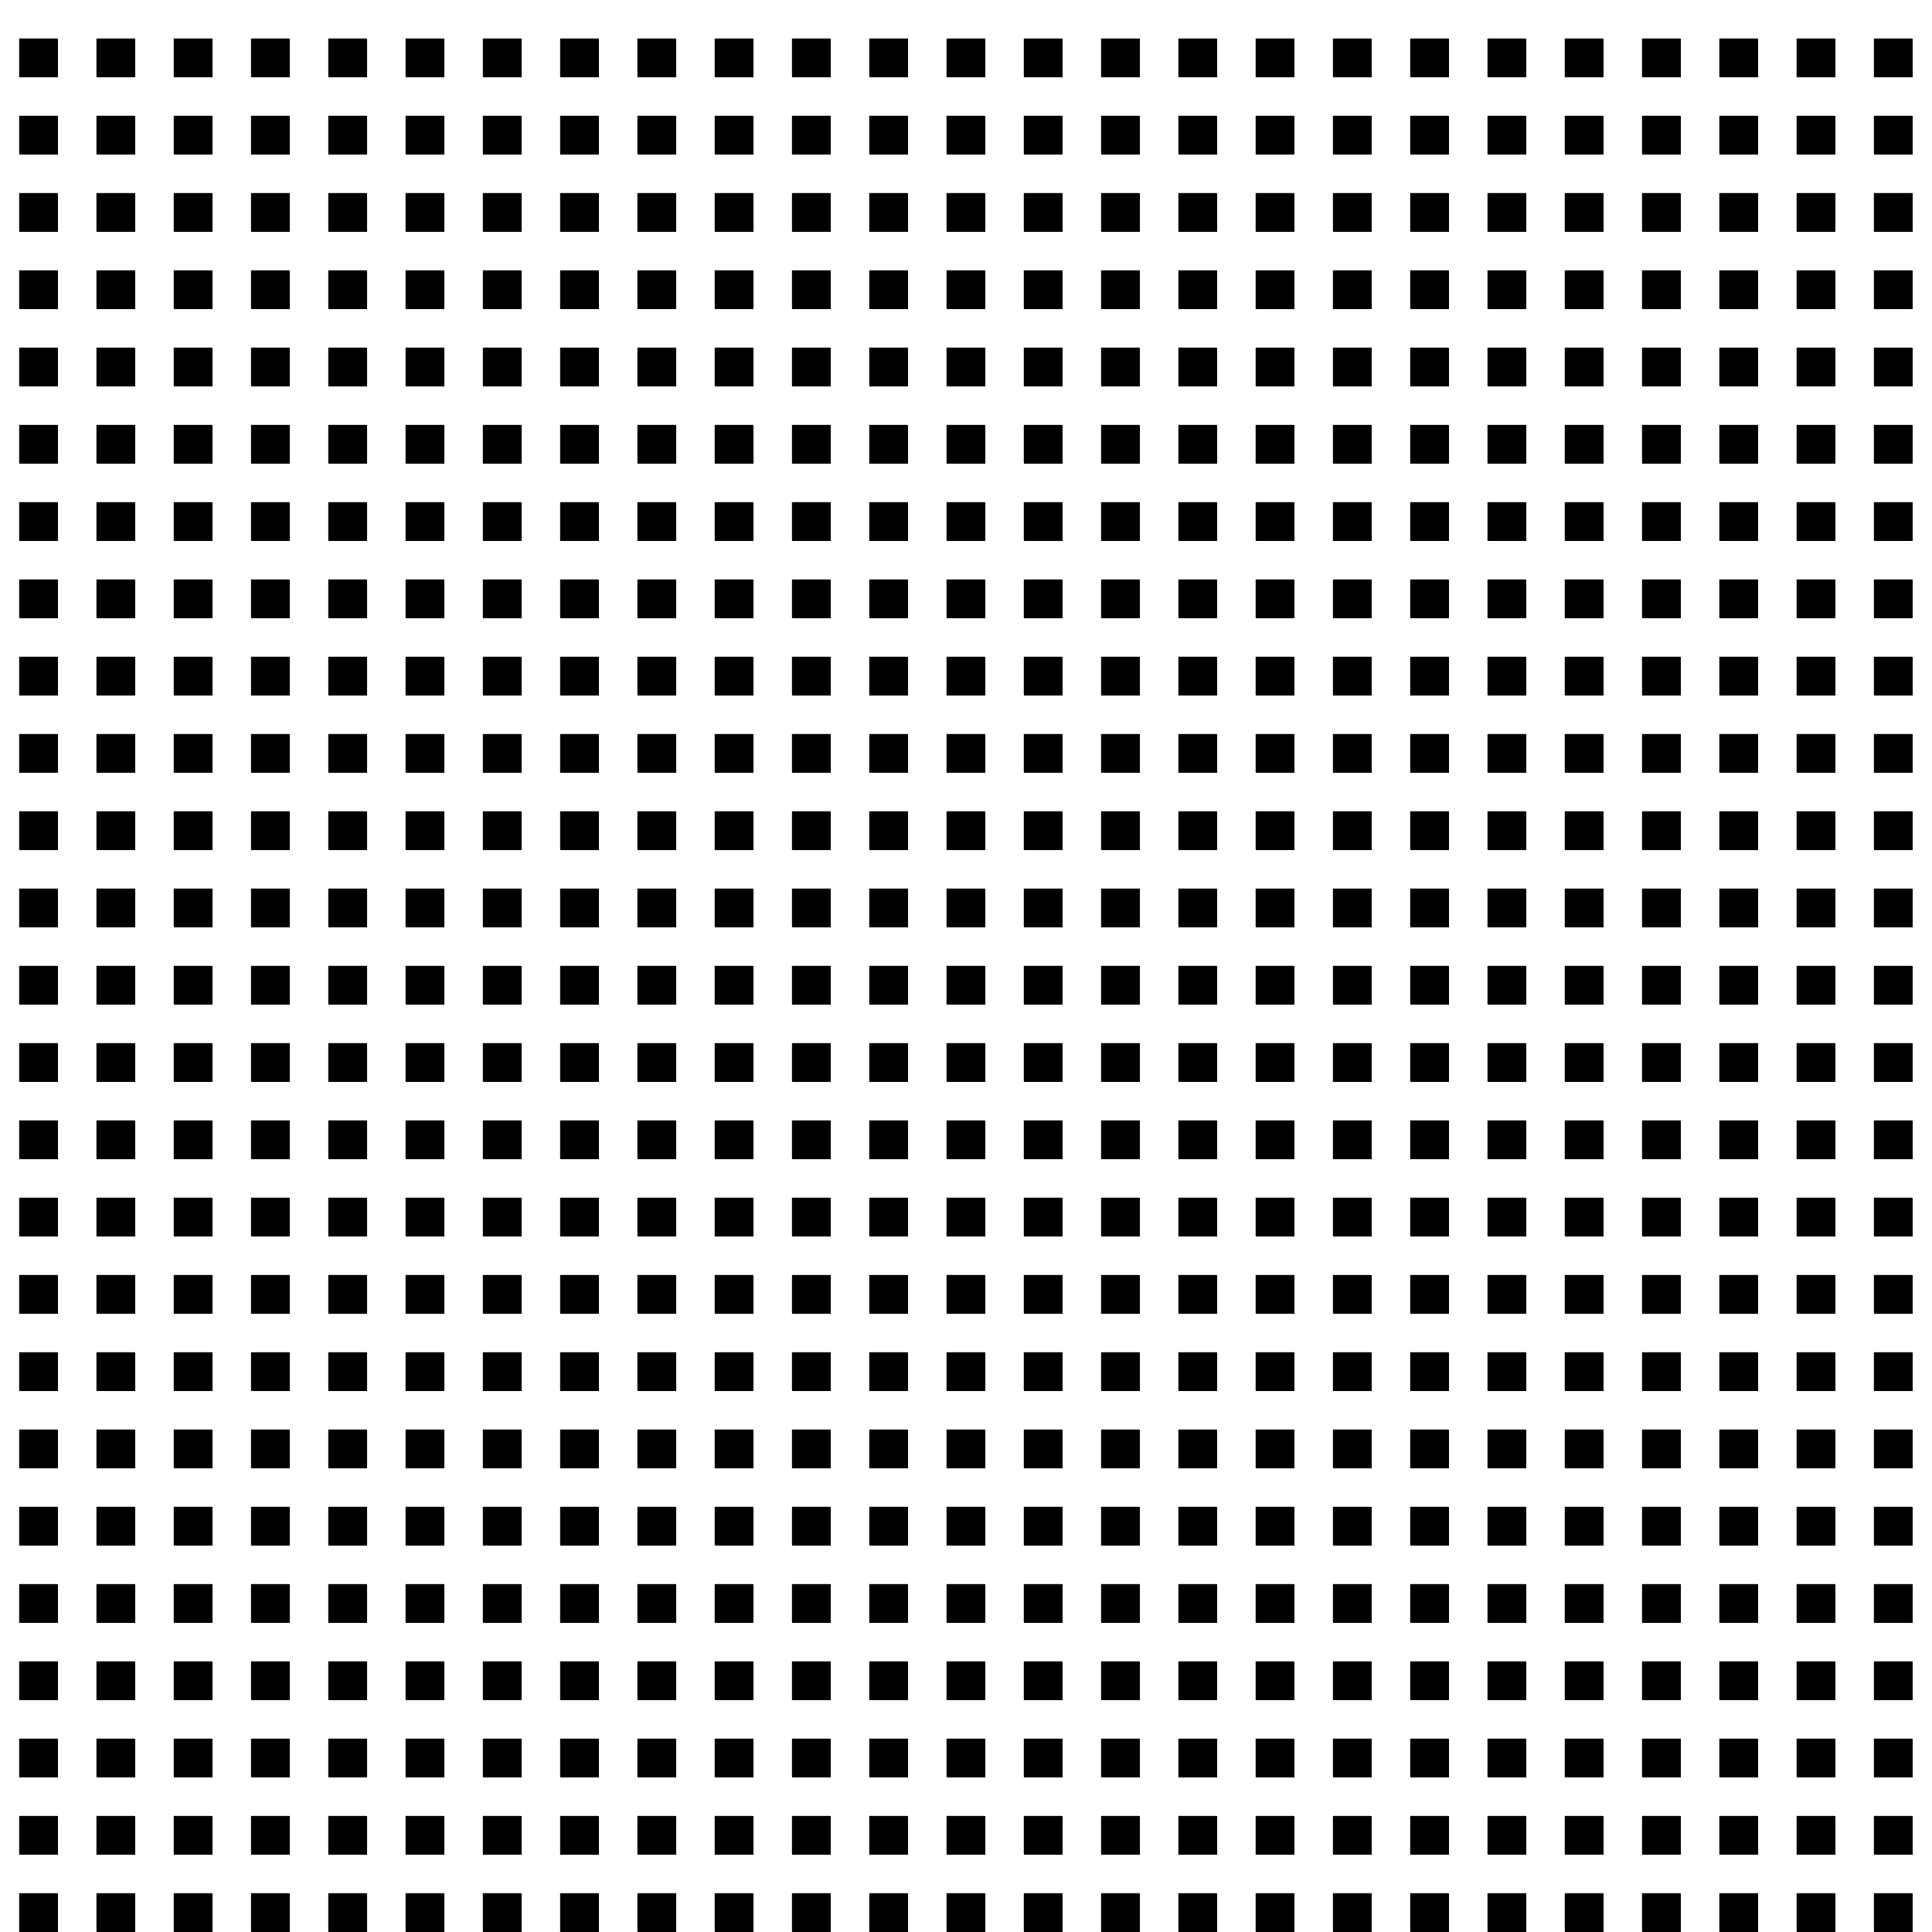
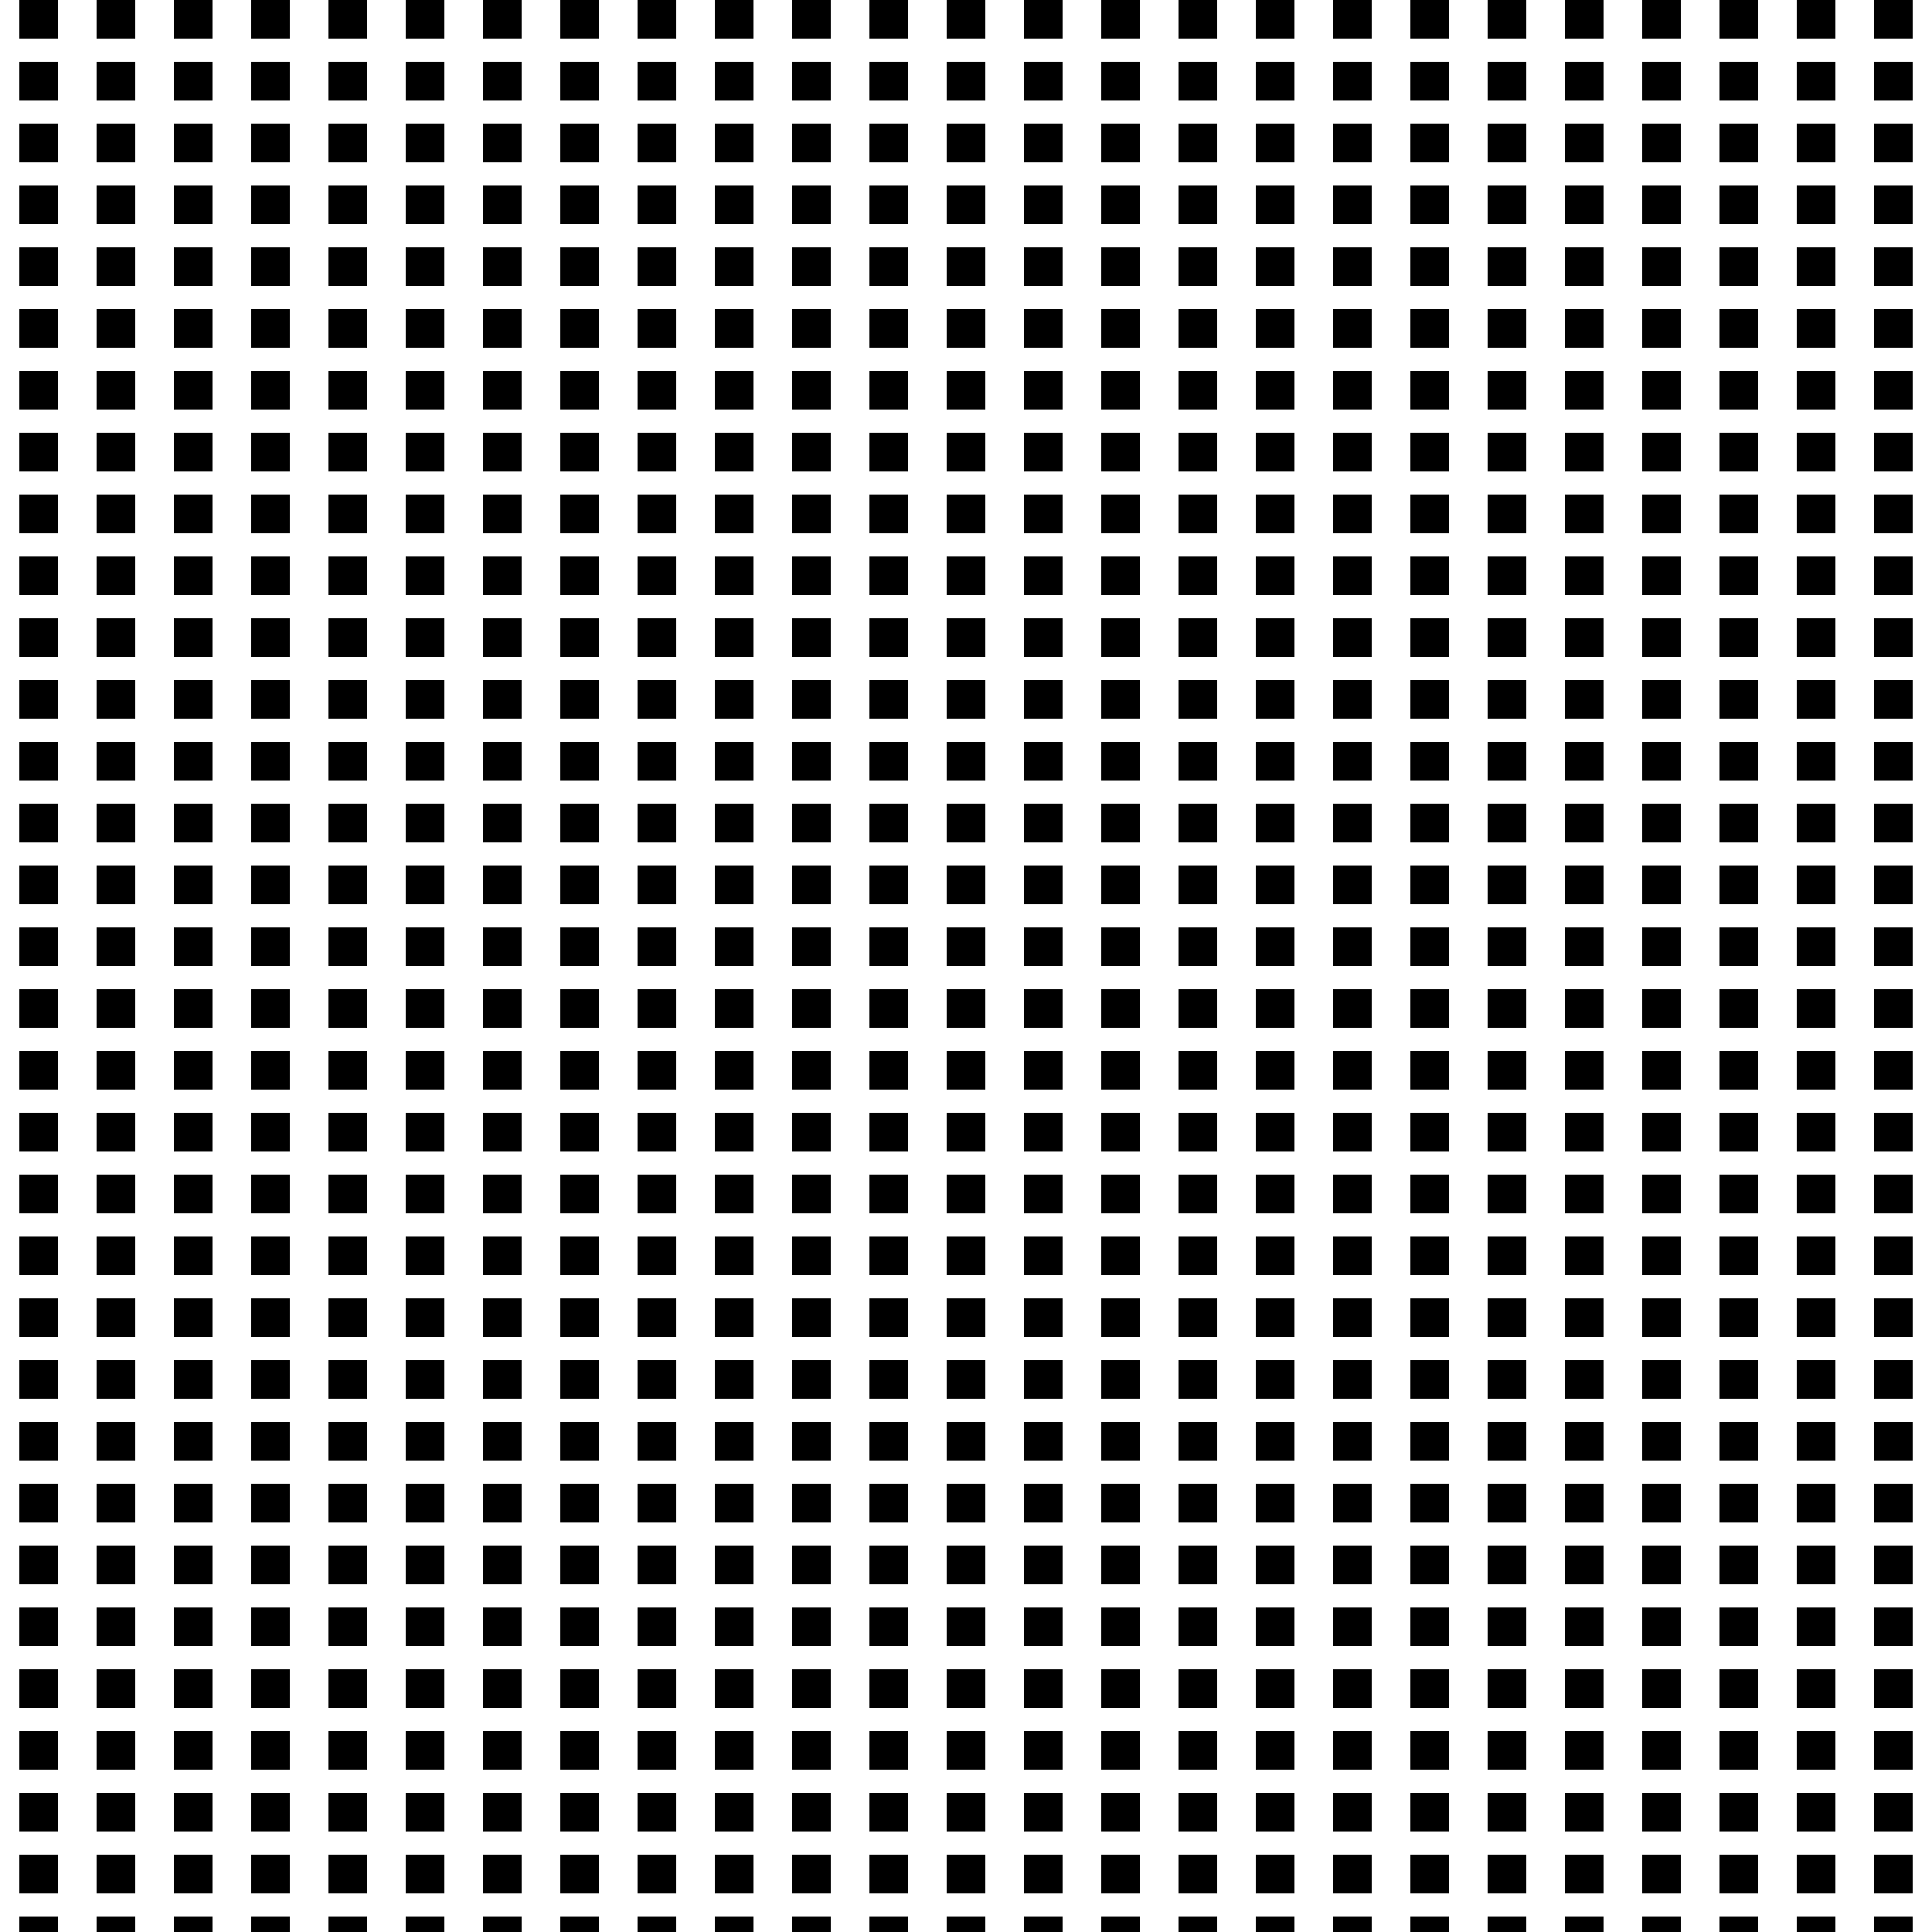
<svg xmlns="http://www.w3.org/2000/svg" xmlns:xlink="http://www.w3.org/1999/xlink" width="250" height="250" id="svg3799" version="1.1">
  <defs id="defs3801" />
  <g id="layer1" transform="translate(0,-802.3622)">
-     <g transform="matrix(1,0,0,-1,3281.947,1754.724)" id="g29967">
-       <g transform="translate(-0.8862305,-270.2896)" id="g28603">
-         <g id="g7711" style="fill:none">
-           <rect y="722.652" x="-3279.114" height="10" width="480" id="rect7454" style="fill:none;stroke:none" />
-           <g id="g7349" style="fill:none">
-             <path id="path5903-6" d="m -3278.561,725.152 478.894,0" style="fill:none;stroke:#000000;stroke-width:5;stroke-linecap:butt;stroke-linejoin:miter;stroke-miterlimit:4;stroke-opacity:1;stroke-dasharray:5, 5;stroke-dashoffset:0" />
-           </g>
-           <use height="200" width="200" id="use7352" xlink:href="#g7349" y="0" x="0" style="fill:none" />
-           <use height="200" width="200" id="use7354" xlink:href="#g7349" y="0" x="0" style="fill:none" />
-           <use height="200" width="200" id="use7356" xlink:href="#g7349" y="0" x="0" style="fill:none" />
-           <use height="200" width="200" id="use7358" xlink:href="#g7349" y="0" x="0" style="fill:none" />
-           <use height="200" width="200" id="use7360" xlink:href="#g7349" y="0" x="0" style="fill:none" />
-           <use height="200" width="200" id="use7362" xlink:href="#g7349" y="0" x="0" style="fill:none" />
-           <use height="200" width="200" id="use7364" xlink:href="#g7349" y="0" x="0" style="fill:none" />
-           <use height="200" width="200" id="use7366" xlink:href="#g7349" y="0" x="0" style="fill:none" />
-           <use height="200" width="200" id="use7368" xlink:href="#g7349" y="0" x="0" style="fill:none" />
-           <use height="200" width="200" id="use7370" xlink:href="#g7349" y="0" x="0" style="fill:none" />
-           <use height="200" width="200" id="use7372" xlink:href="#g7349" y="0" x="0" style="fill:none" />
-           <use height="200" width="200" id="use7374" xlink:href="#g7349" y="0" x="0" style="fill:none" />
-           <use height="200" width="200" id="use7376" xlink:href="#g7349" y="0" x="0" style="fill:none" />
-           <use height="200" width="200" id="use7378" xlink:href="#g7349" y="0" x="0" style="fill:none" />
-           <use height="200" width="200" id="use7380" xlink:href="#g7349" y="0" x="0" style="fill:none" />
-           <use height="200" width="200" id="use7382" xlink:href="#g7349" y="0" x="0" style="fill:none" />
-           <use height="200" width="200" id="use7384" xlink:href="#g7349" y="0" x="0" style="fill:none" />
-           <use height="200" width="200" id="use7386" xlink:href="#g7349" y="0" x="0" style="fill:none" />
-           <use height="200" width="200" id="use7388" xlink:href="#g7349" y="0" x="0" style="fill:none" />
-           <use height="200" width="200" id="use7390" xlink:href="#g7349" y="0" x="0" style="fill:none" />
-           <use height="200" width="200" id="use7392" xlink:href="#g7349" y="0" x="0" style="fill:none" />
-           <use height="200" width="200" id="use7394" xlink:href="#g7349" y="0" x="0" style="fill:none" />
-           <use height="200" width="200" id="use7396" xlink:href="#g7349" y="0" x="0" style="fill:none" />
-           <use height="200" width="200" id="use7398" xlink:href="#g7349" y="0" x="0" style="fill:none" />
-           <use height="200" width="200" id="use7400" xlink:href="#g7349" y="0" x="0" style="fill:none" />
-           <use height="200" width="200" id="use7402" xlink:href="#g7349" y="0" x="0" style="fill:none" />
-           <use height="200" width="200" id="use7404" xlink:href="#g7349" y="0" x="0" style="fill:none" />
-           <use height="200" width="200" id="use7406" xlink:href="#g7349" y="0" x="0" style="fill:none" />
-           <use height="200" width="200" id="use7408" xlink:href="#g7349" y="0" x="0" style="fill:none" />
-           <use height="200" width="200" id="use7410" xlink:href="#g7349" y="0" x="0" style="fill:none" />
-           <use height="200" width="200" id="use7412" xlink:href="#g7349" y="0" x="0" style="fill:none" />
-           <use height="200" width="200" id="use7414" xlink:href="#g7349" y="0" x="0" style="fill:none" />
-           <use height="200" width="200" id="use7416" xlink:href="#g7349" y="0" x="0" style="fill:none" />
-           <use height="200" width="200" id="use7418" xlink:href="#g7349" y="0" x="0" style="fill:none" />
-           <use height="200" width="200" id="use7420" xlink:href="#g7349" y="0" x="0" style="fill:none" />
-           <use height="200" width="200" id="use7422" xlink:href="#g7349" y="0" x="0" style="fill:none" />
-           <use height="200" width="200" id="use7424" xlink:href="#g7349" y="0" x="0" style="fill:none" />
-           <use height="200" width="200" id="use7426" xlink:href="#g7349" y="0" x="0" style="fill:none" />
-           <use height="200" width="200" id="use7428" xlink:href="#g7349" y="0" x="0" style="fill:none" />
-           <use height="200" width="200" id="use7430" xlink:href="#g7349" y="0" x="0" style="fill:none" />
-           <use height="200" width="200" id="use7432" xlink:href="#g7349" y="0" x="0" style="fill:none" />
-           <use height="200" width="200" id="use7434" xlink:href="#g7349" y="0" x="0" style="fill:none" />
-           <use height="200" width="200" id="use7436" xlink:href="#g7349" y="0" x="0" style="fill:none" />
-           <use height="200" width="200" id="use7438" xlink:href="#g7349" y="0" x="0" style="fill:none" />
-           <use height="200" width="200" id="use7440" xlink:href="#g7349" y="0" x="0" style="fill:none" />
-           <use height="200" width="200" id="use7442" xlink:href="#g7349" y="0" x="0" style="fill:none" />
-           <use height="200" width="200" id="use7444" xlink:href="#g7349" y="0" x="0" style="fill:none" />
-           <use height="200" width="200" id="use7446" xlink:href="#g7349" y="0" x="0" style="fill:none" />
-           <use height="200" width="200" id="use7448" xlink:href="#g7349" y="0" x="0" style="fill:none" />
-           <use height="200" width="200" id="use7450" xlink:href="#g7349" y="0" x="0" style="fill:none" />
-         </g>
-         <use height="250" width="250" x="0" y="0" xlink:href="#g7711" id="use28503" />
-         <use height="250" width="250" x="0" y="0" xlink:href="#g7711" transform="translate(0,10)" id="use28505" />
-         <use height="250" width="250" x="0" y="0" xlink:href="#g7711" transform="translate(0,20)" id="use28507" />
-         <use height="250" width="250" x="0" y="0" xlink:href="#g7711" transform="translate(0,30)" id="use28509" />
-         <use height="250" width="250" x="0" y="0" xlink:href="#g7711" transform="translate(0,40)" id="use28511" />
-         <use height="250" width="250" x="0" y="0" xlink:href="#g7711" transform="translate(0,50)" id="use28513" />
-         <use height="250" width="250" x="0" y="0" xlink:href="#g7711" transform="translate(0,60)" id="use28515" />
-         <use height="250" width="250" x="0" y="0" xlink:href="#g7711" transform="translate(0,70)" id="use28517" />
-         <use height="250" width="250" x="0" y="0" xlink:href="#g7711" transform="translate(0,80)" id="use28519" />
-         <use height="250" width="250" x="0" y="0" xlink:href="#g7711" transform="translate(0,90)" id="use28521" />
-         <use height="250" width="250" x="0" y="0" xlink:href="#g7711" transform="translate(0,100)" id="use28523" />
-         <use height="250" width="250" x="0" y="0" xlink:href="#g7711" transform="translate(0,110)" id="use28525" />
-         <use height="250" width="250" x="0" y="0" xlink:href="#g7711" transform="translate(0,120)" id="use28527" />
-         <use height="250" width="250" x="0" y="0" xlink:href="#g7711" transform="translate(0,130)" id="use28529" />
-         <use height="250" width="250" x="0" y="0" xlink:href="#g7711" transform="translate(0,140)" id="use28531" />
-         <use height="250" width="250" x="0" y="0" xlink:href="#g7711" transform="translate(0,150)" id="use28533" />
-         <use height="250" width="250" x="0" y="0" xlink:href="#g7711" transform="translate(0,160)" id="use28535" />
-         <use height="250" width="250" x="0" y="0" xlink:href="#g7711" transform="translate(0,170)" id="use28537" />
-         <use height="250" width="250" x="0" y="0" xlink:href="#g7711" transform="translate(0,180)" id="use28539" />
-         <use height="250" width="250" x="0" y="0" xlink:href="#g7711" transform="translate(0,190)" id="use28541" />
-         <use height="250" width="250" x="0" y="0" xlink:href="#g7711" transform="translate(0,200)" id="use28543" />
-         <use height="250" width="250" x="0" y="0" xlink:href="#g7711" transform="translate(0,210)" id="use28545" />
-         <use height="250" width="250" x="0" y="0" xlink:href="#g7711" transform="translate(0,220)" id="use28547" />
-         <use height="250" width="250" x="0" y="0" xlink:href="#g7711" transform="translate(0,230)" id="use28549" />
-         <use height="250" width="250" x="0" y="0" xlink:href="#g7711" transform="translate(0,240)" id="use28551" />
-         <use height="250" width="250" x="0" y="0" xlink:href="#g7711" transform="translate(0,250)" id="use28553" />
-         <use height="250" width="250" x="0" y="0" xlink:href="#g7711" transform="translate(0,260)" id="use28555" />
-         <use height="250" width="250" x="0" y="0" xlink:href="#g7711" transform="translate(0,270)" id="use28557" />
-         <use height="250" width="250" x="0" y="0" xlink:href="#g7711" transform="translate(0,280)" id="use28559" />
-         <use height="250" width="250" x="0" y="0" xlink:href="#g7711" transform="translate(0,290)" id="use28561" />
-         <use height="250" width="250" x="0" y="0" xlink:href="#g7711" transform="translate(0,300)" id="use28563" />
-         <use height="250" width="250" x="0" y="0" xlink:href="#g7711" transform="translate(0,310)" id="use28565" />
-         <use height="250" width="250" x="0" y="0" xlink:href="#g7711" transform="translate(0,320)" id="use28567" />
-         <use height="250" width="250" x="0" y="0" xlink:href="#g7711" transform="translate(0,330)" id="use28569" />
-         <use height="250" width="250" x="0" y="0" xlink:href="#g7711" transform="translate(0,340)" id="use28571" />
-         <use height="250" width="250" x="0" y="0" xlink:href="#g7711" transform="translate(0,350)" id="use28573" />
-         <use height="250" width="250" x="0" y="0" xlink:href="#g7711" transform="translate(0,360)" id="use28575" />
-         <use height="250" width="250" x="0" y="0" xlink:href="#g7711" transform="translate(0,370)" id="use28577" />
-         <use height="250" width="250" x="0" y="0" xlink:href="#g7711" transform="translate(0,380)" id="use28579" />
-         <use height="250" width="250" x="0" y="0" xlink:href="#g7711" transform="translate(0,390)" id="use28581" />
-         <use height="250" width="250" x="0" y="0" xlink:href="#g7711" transform="translate(0,400)" id="use28583" />
-         <use height="250" width="250" x="0" y="0" xlink:href="#g7711" transform="translate(0,410)" id="use28585" />
-         <use height="250" width="250" x="0" y="0" xlink:href="#g7711" transform="translate(0,420)" id="use28587" />
-         <use height="250" width="250" x="0" y="0" xlink:href="#g7711" transform="translate(0,430)" id="use28589" />
-         <use height="250" width="250" x="0" y="0" xlink:href="#g7711" transform="translate(0,440)" id="use28591" />
-         <use height="250" width="250" x="0" y="0" xlink:href="#g7711" transform="translate(0,450)" id="use28593" />
-         <use height="250" width="250" x="0" y="0" xlink:href="#g7711" transform="translate(0,460)" id="use28595" />
-         <use height="250" width="250" x="0" y="0" xlink:href="#g7711" transform="translate(0,470)" id="use28597" />
-         <use height="250" width="250" x="0" y="0" xlink:href="#g7711" transform="translate(0,480)" id="use28599" />
-         <use height="250" width="250" x="0" y="0" xlink:href="#g7711" transform="translate(0,490)" id="use28601" />
-       </g>
+     <use style="fill:none" x="0" y="0" xlink:href="#path34340" transform="translate(-7.5974,479.0931)" id="use34362" width="250" height="250" />
+     <use style="fill:none" x="0" y="0" xlink:href="#path34340" transform="translate(-7.5974,957.9866)" id="use34364" width="250" height="250" />
+     <use style="fill:none" x="0" y="0" xlink:href="#path34340" transform="translate(-7.5974,1436.88)" id="use34366" width="250" height="250" />
+     <use style="fill:none" x="0" y="0" xlink:href="#path34340" transform="translate(-7.5974,1915.774)" id="use34368" width="250" height="250" />
+     <use style="fill:none" x="0" y="0" xlink:href="#path34340" transform="translate(-7.5974,2394.667)" id="use34370" width="250" height="250" />
+     <use style="fill:none" x="0" y="0" xlink:href="#path34340" transform="translate(-7.5974,2873.561)" id="use34372" width="250" height="250" />
+     <use style="fill:none" x="0" y="0" xlink:href="#path34340" transform="translate(-7.5974,3352.454)" id="use34374" width="250" height="250" />
+     <use style="fill:none" x="0" y="0" xlink:href="#path34340" transform="translate(-7.5974,3831.348)" id="use34376" width="250" height="250" />
+     <use style="fill:none" x="0" y="0" xlink:href="#path34340" transform="translate(-7.5974,4310.241)" id="use34378" width="250" height="250" />
+     <use style="fill:none" x="0" y="0" xlink:href="#path34340" transform="translate(-7.5974,4789.135)" id="use34380" width="250" height="250" />
+     <use style="fill:none" x="0" y="0" xlink:href="#path34340" transform="translate(-7.5974,5268.028)" id="use34382" width="250" height="250" />
+     <use style="fill:none" x="0" y="0" xlink:href="#path34340" transform="translate(-7.5974,5746.922)" id="use34384" width="250" height="250" />
+     <use style="fill:none" x="0" y="0" xlink:href="#path34340" transform="translate(-7.5974,6225.815)" id="use34386" width="250" height="250" />
+     <use style="fill:none" x="0" y="0" xlink:href="#path34340" transform="translate(-7.5974,6704.709)" id="use34388" width="250" height="250" />
+     <use style="fill:none" x="0" y="0" xlink:href="#path34340" transform="translate(-7.5974,7183.602)" id="use34390" width="250" height="250" />
+     <use style="fill:none" x="0" y="0" xlink:href="#path34340" transform="translate(-7.5974,7662.496)" id="use34392" width="250" height="250" />
+     <use style="fill:none" x="0" y="0" xlink:href="#path34340" transform="translate(-7.5974,8141.389)" id="use34394" width="250" height="250" />
+     <use style="fill:none" x="0" y="0" xlink:href="#path34340" transform="translate(-7.5974,8620.283)" id="use34396" width="250" height="250" />
+     <use style="fill:none" x="0" y="0" xlink:href="#path34340" transform="translate(-7.5974,9099.176)" id="use34398" width="250" height="250" />
+     <use style="fill:none" x="0" y="0" xlink:href="#path34340" transform="translate(-7.5974,9578.07)" id="use34400" width="250" height="250" />
+     <use style="fill:none" x="0" y="0" xlink:href="#path34340" transform="translate(-7.5974,10056.964)" id="use34402" width="250" height="250" />
+     <use style="fill:none" x="0" y="0" xlink:href="#path34340" transform="translate(-7.5974,10535.857)" id="use34404" width="250" height="250" />
+     <use style="fill:none" x="0" y="0" xlink:href="#path34340" transform="translate(-7.5974,11014.751)" id="use34406" width="250" height="250" />
+     <use style="fill:none" x="0" y="0" xlink:href="#path34340" transform="translate(-7.5974,11493.644)" id="use34408" width="250" height="250" />
+     <use style="fill:none" x="0" y="0" xlink:href="#path34340" transform="translate(-7.5974,11972.537)" id="use34410" width="250" height="250" />
+     <use style="fill:none" x="0" y="0" xlink:href="#path34340" transform="translate(-7.5974,12451.431)" id="use34412" width="250" height="250" />
+     <use style="fill:none" x="0" y="0" xlink:href="#path34340" transform="translate(-7.5974,12930.325)" id="use34414" width="250" height="250" />
+     <use style="fill:none" x="0" y="0" xlink:href="#path34340" transform="translate(-7.5974,13409.218)" id="use34416" width="250" height="250" />
+     <use style="fill:none" x="0" y="0" xlink:href="#path34340" transform="translate(-7.5974,13888.112)" id="use34418" width="250" height="250" />
+     <g id="g34748">
+       <path style="fill:none;stroke:#000000;stroke-width:5;stroke-linecap:butt;stroke-linejoin:miter;stroke-miterlimit:4;stroke-opacity:1;stroke-dasharray:5, 5;stroke-dashoffset:0" d="m 2.5,804.862 248.209,0" id="path34340" />
+       <rect y="802.362" x="0" height="8" width="292.845" id="rect34420" style="fill:none;stroke:none" />
    </g>
+     <use x="0" y="0" xlink:href="#g34748" id="use34812" />
+     <use x="0" y="0" xlink:href="#g34748" transform="translate(0,8)" id="use34814" />
+     <use x="0" y="0" xlink:href="#g34748" transform="translate(0,16)" id="use34816" />
+     <use x="0" y="0" xlink:href="#g34748" transform="translate(0,24)" id="use34818" />
+     <use x="0" y="0" xlink:href="#g34748" transform="translate(0,32)" id="use34820" />
+     <use x="0" y="0" xlink:href="#g34748" transform="translate(0,40)" id="use34822" />
+     <use x="0" y="0" xlink:href="#g34748" transform="translate(0,48)" id="use34824" />
+     <use x="0" y="0" xlink:href="#g34748" transform="translate(0,56)" id="use34826" />
+     <use x="0" y="0" xlink:href="#g34748" transform="translate(0,64)" id="use34828" />
+     <use x="0" y="0" xlink:href="#g34748" transform="translate(0,72)" id="use34830" />
+     <use x="0" y="0" xlink:href="#g34748" transform="translate(0,80)" id="use34832" />
+     <use x="0" y="0" xlink:href="#g34748" transform="translate(0,88)" id="use34834" />
+     <use x="0" y="0" xlink:href="#g34748" transform="translate(0,96)" id="use34836" />
+     <use x="0" y="0" xlink:href="#g34748" transform="translate(0,104)" id="use34838" />
+     <use x="0" y="0" xlink:href="#g34748" transform="translate(0,112)" id="use34840" />
+     <use x="0" y="0" xlink:href="#g34748" transform="translate(0,120)" id="use34842" />
+     <use x="0" y="0" xlink:href="#g34748" transform="translate(0,128)" id="use34844" />
+     <use x="0" y="0" xlink:href="#g34748" transform="translate(0,136)" id="use34846" />
+     <use x="0" y="0" xlink:href="#g34748" transform="translate(0,144)" id="use34848" />
+     <use x="0" y="0" xlink:href="#g34748" transform="translate(0,152)" id="use34850" />
+     <use x="0" y="0" xlink:href="#g34748" transform="translate(0,160)" id="use34852" />
+     <use x="0" y="0" xlink:href="#g34748" transform="translate(0,168)" id="use34854" />
+     <use x="0" y="0" xlink:href="#g34748" transform="translate(0,176)" id="use34856" />
+     <use x="0" y="0" xlink:href="#g34748" transform="translate(0,184)" id="use34858" />
+     <use x="0" y="0" xlink:href="#g34748" transform="translate(0,192)" id="use34860" />
+     <use x="0" y="0" xlink:href="#g34748" transform="translate(0,200)" id="use34862" />
+     <use x="0" y="0" xlink:href="#g34748" transform="translate(0,208)" id="use34864" />
+     <use x="0" y="0" xlink:href="#g34748" transform="translate(0,216)" id="use34866" />
+     <use x="0" y="0" xlink:href="#g34748" transform="translate(0,224)" id="use34868" />
+     <use x="0" y="0" xlink:href="#g34748" transform="translate(0,232)" id="use34870" />
+     <use x="0" y="0" xlink:href="#g34748" transform="translate(0,240)" id="use34872" />
+     <use x="0" y="0" xlink:href="#g34748" transform="translate(0,248)" id="use34874" />
  </g>
</svg>
